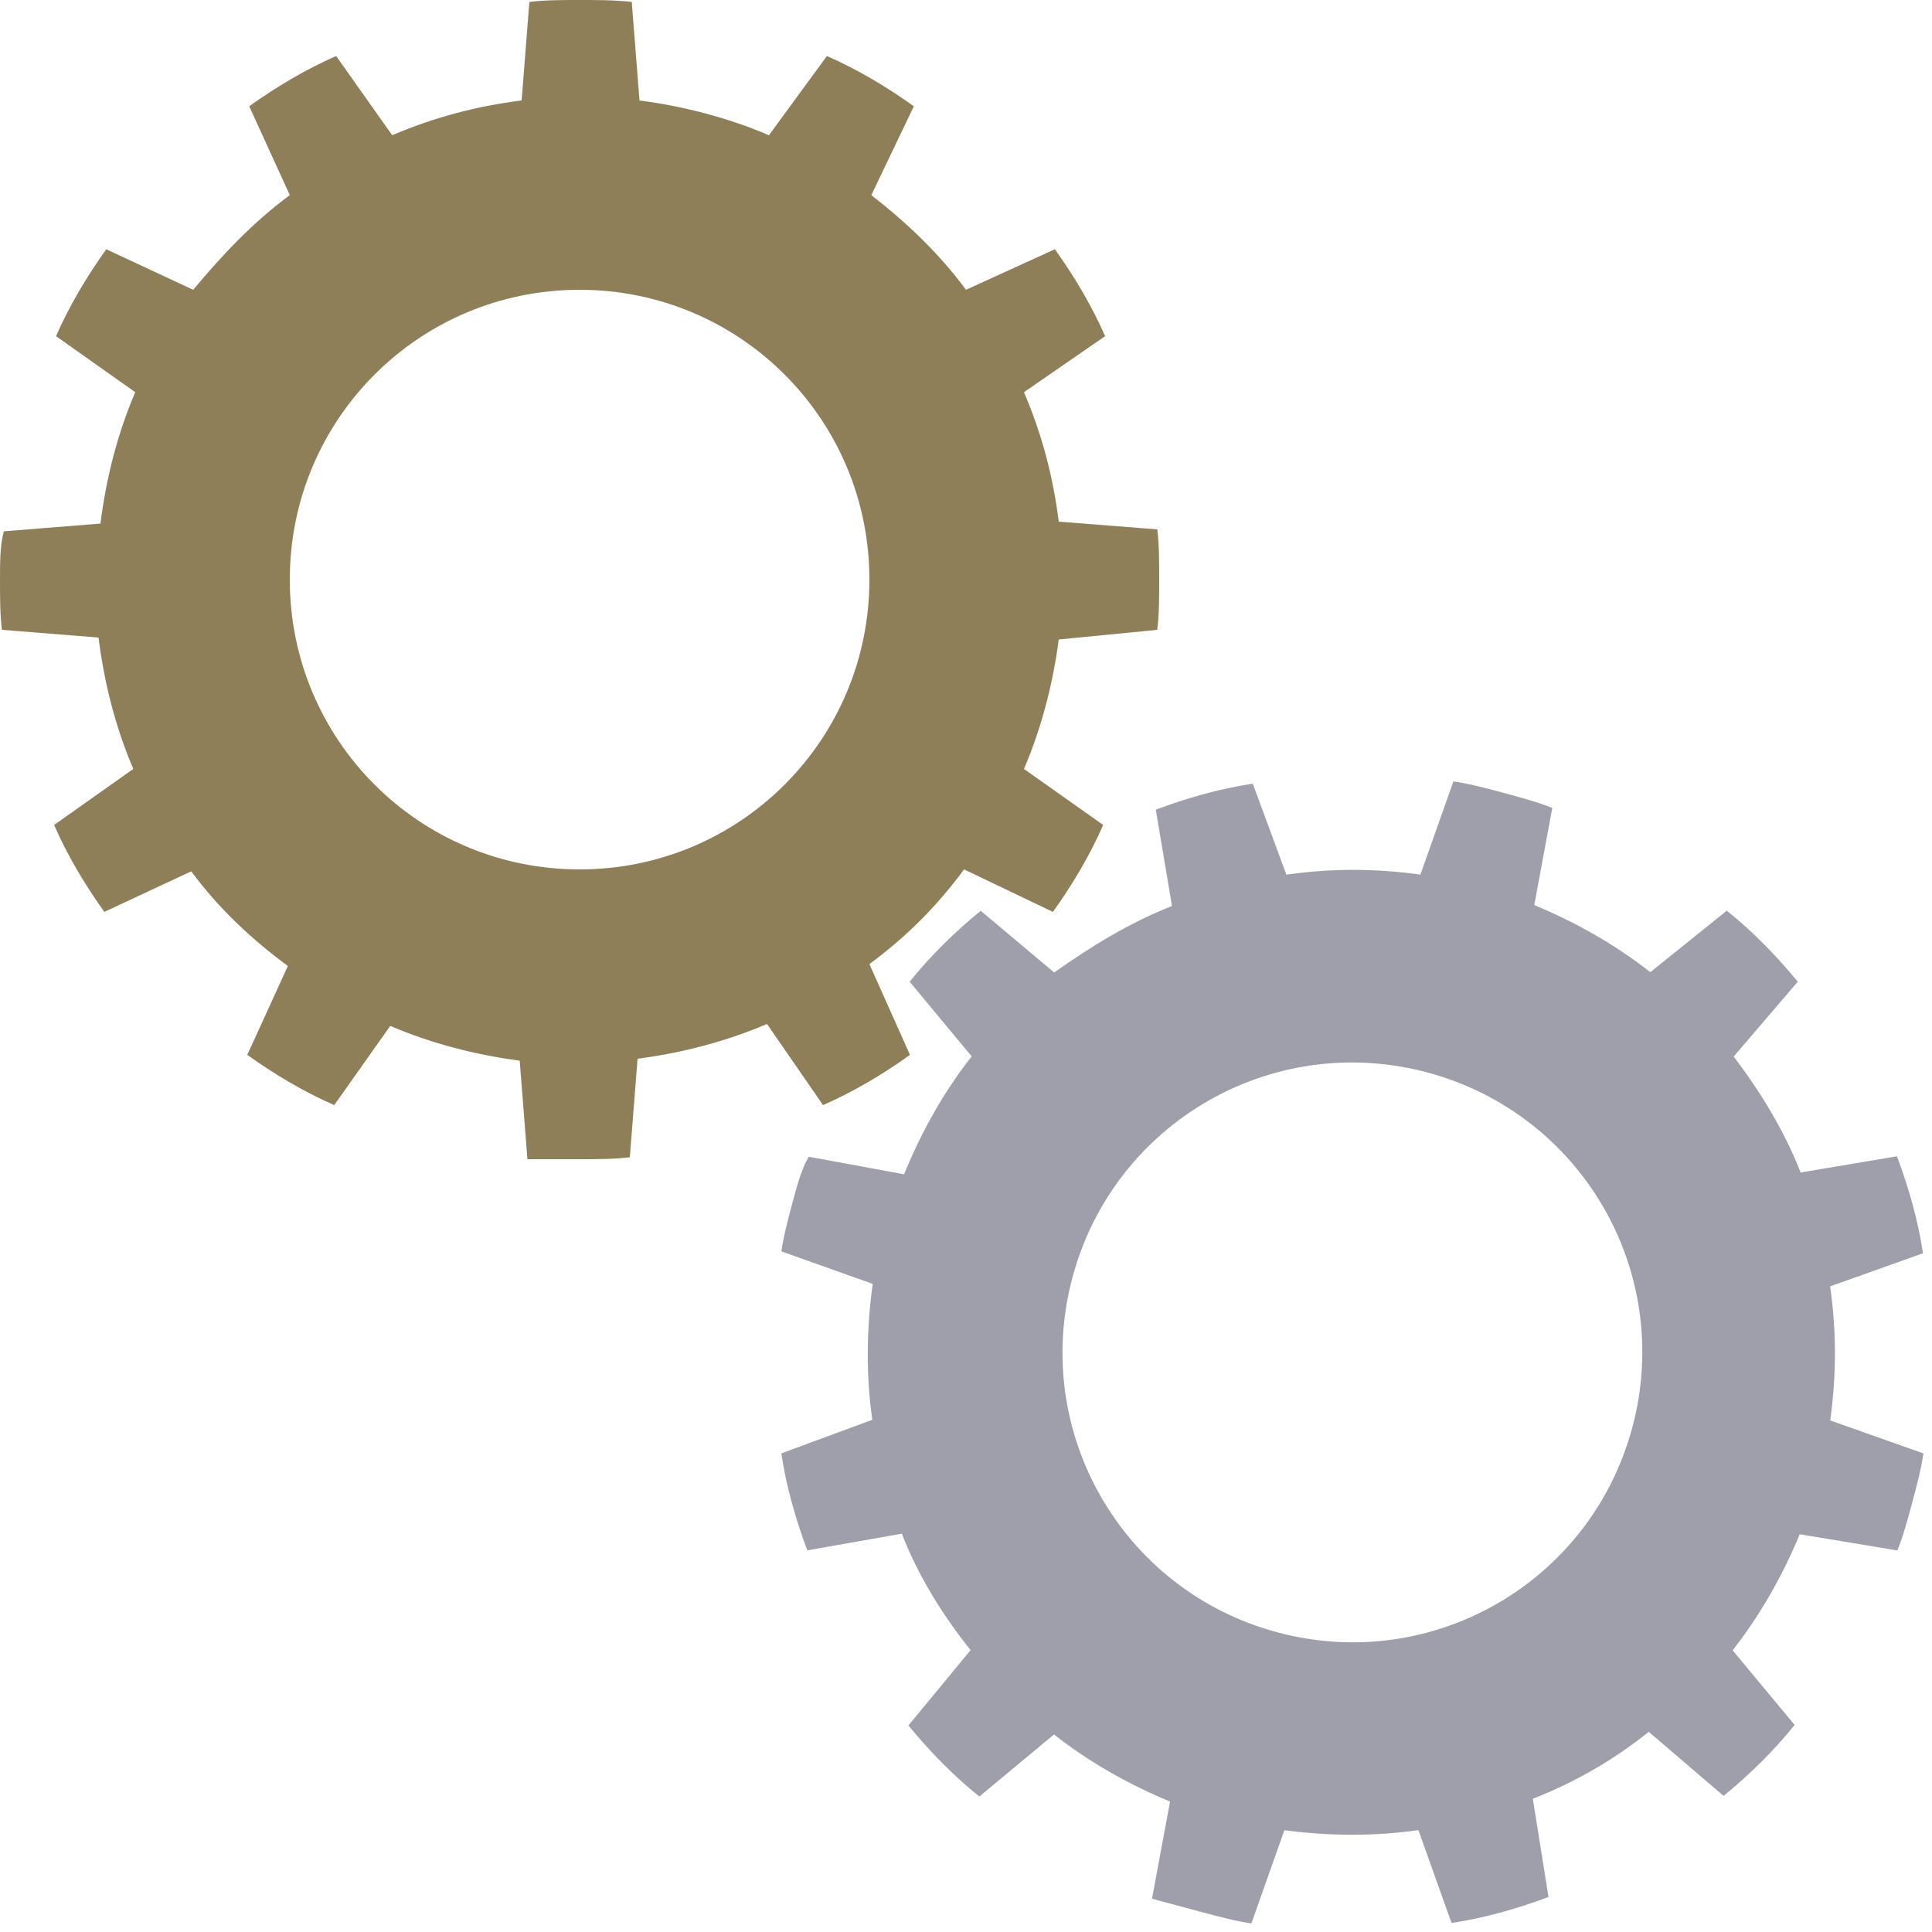
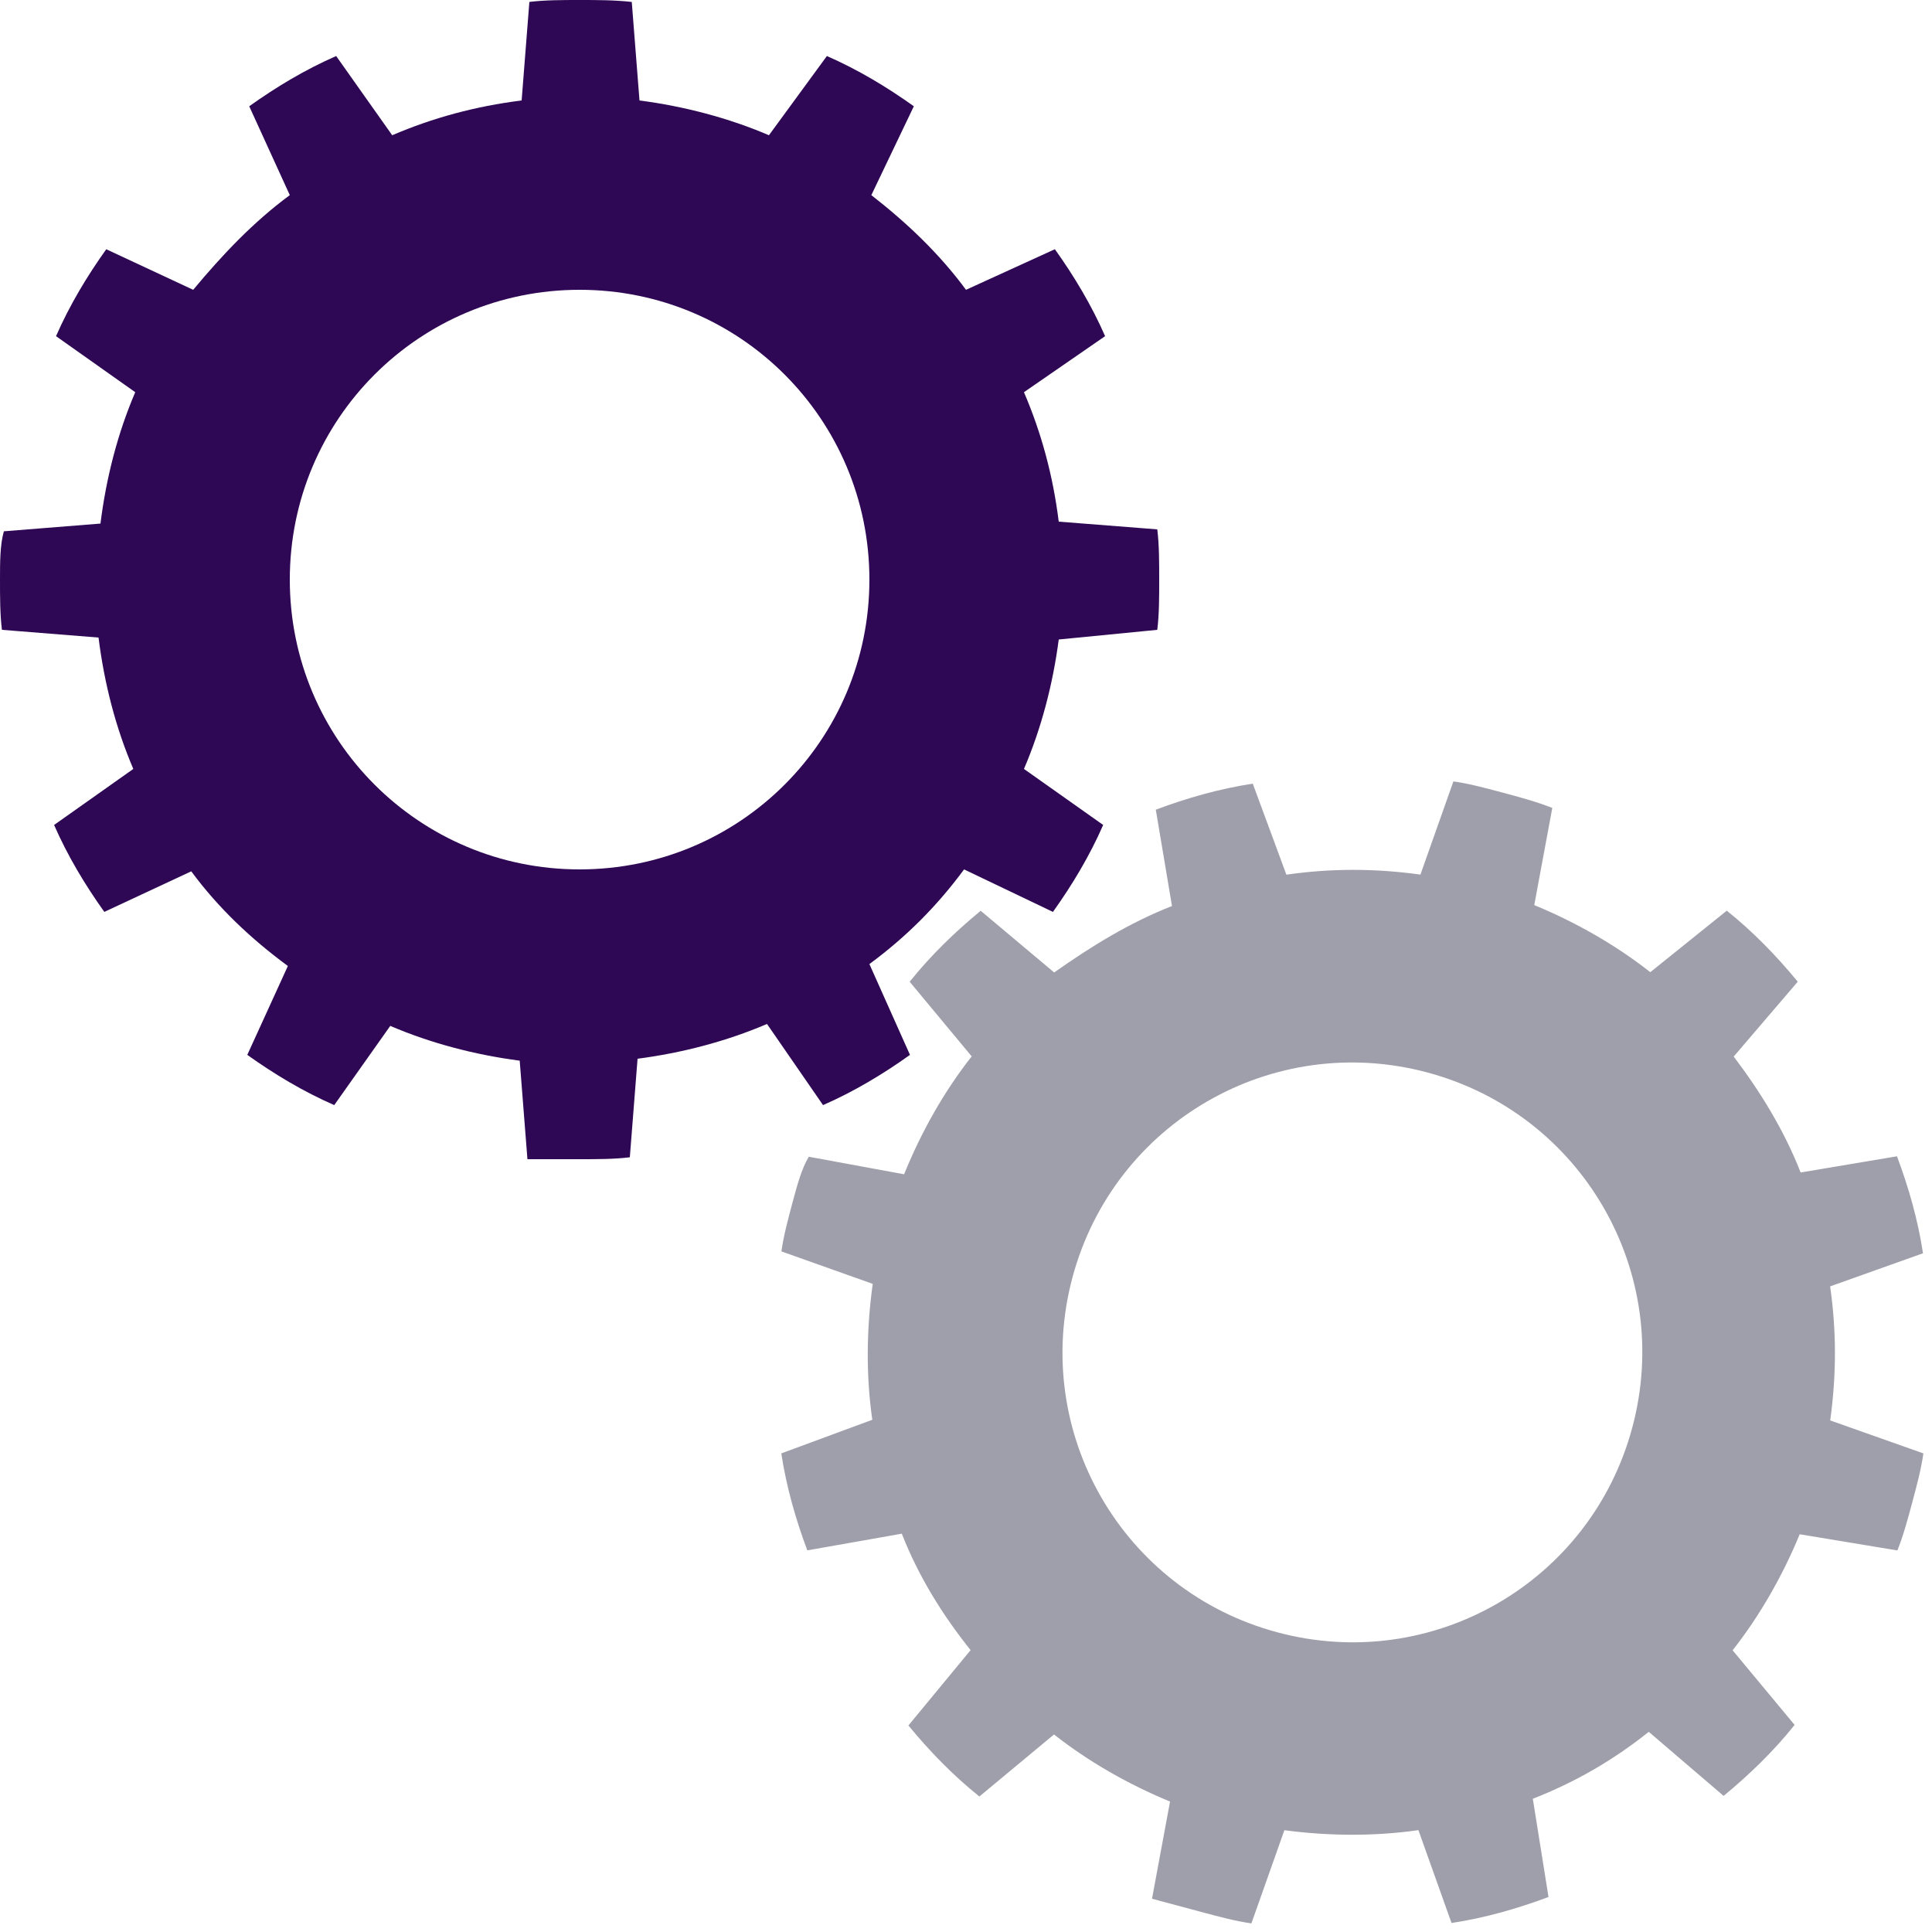
<svg xmlns="http://www.w3.org/2000/svg" width="198px" height="198px" viewBox="0 0 100 100" preserveAspectRatio="xMidYMid" class="uil-gears">
  <rect x="0" y="0" width="100" height="100" fill="none" class="bk" />
  <g transform="translate(-20,-20)">
-     <path d="M79.9,52.6C80,51.8,80,50.9,80,50s0-1.8-0.1-2.6l-5.1-0.4c-0.3-2.4-0.9-4.6-1.8-6.7l4.2-2.9c-0.7-1.6-1.6-3.1-2.6-4.5 L70,35c-1.4-1.9-3.1-3.5-4.9-4.9l2.2-4.6c-1.4-1-2.9-1.9-4.5-2.6L59.8,27c-2.1-0.9-4.4-1.5-6.7-1.8l-0.4-5.1C51.8,20,50.9,20,50,20 s-1.8,0-2.6,0.1l-0.4,5.1c-2.4,0.3-4.6,0.9-6.7,1.8l-2.9-4.1c-1.6,0.7-3.1,1.6-4.5,2.6l2.1,4.6c-1.9,1.4-3.5,3.1-5,4.9l-4.5-2.1 c-1,1.4-1.9,2.9-2.6,4.5l4.1,2.9c-0.9,2.1-1.5,4.4-1.8,6.8l-5,0.4C20,48.2,20,49.1,20,50s0,1.8,0.1,2.6l5,0.4 c0.3,2.4,0.9,4.7,1.8,6.8l-4.1,2.9c0.7,1.6,1.6,3.1,2.6,4.5l4.5-2.1c1.4,1.9,3.1,3.5,5,4.9l-2.1,4.6c1.4,1,2.9,1.9,4.5,2.6l2.9-4.1 c2.1,0.9,4.4,1.5,6.7,1.8l0.4,5.1C48.2,80,49.1,80,50,80s1.8,0,2.6-0.1l0.4-5.1c2.3-0.3,4.6-0.9,6.7-1.8l2.9,4.2 c1.6-0.7,3.1-1.6,4.5-2.6L65,69.9c1.9-1.4,3.5-3,4.9-4.9l4.6,2.2c1-1.4,1.9-2.9,2.6-4.5L73,59.8c0.9-2.1,1.5-4.4,1.8-6.7L79.9,52.6 z M50,65c-8.3,0-15-6.7-15-15c0-8.3,6.7-15,15-15s15,6.7,15,15C65,58.3,58.3,65,50,65z" fill="#8f7f59">
-       <animateTransform attributeName="transform" type="rotate" from="90 50 50" to="0 50 50" dur="1s" repeatCount="indefinite" />
+     <path d="M79.9,52.6C80,51.8,80,50.9,80,50s0-1.8-0.1-2.6l-5.1-0.4c-0.3-2.4-0.9-4.6-1.8-6.7l4.2-2.9c-0.7-1.6-1.6-3.1-2.6-4.5 L70,35c-1.4-1.9-3.1-3.5-4.9-4.9l2.2-4.6c-1.4-1-2.9-1.9-4.5-2.6L59.8,27c-2.1-0.9-4.4-1.5-6.7-1.8l-0.4-5.1C51.8,20,50.9,20,50,20 s-1.8,0-2.6,0.1l-0.4,5.1c-2.4,0.3-4.6,0.9-6.7,1.8l-2.9-4.1c-1.6,0.7-3.1,1.6-4.5,2.6l2.1,4.6c-1.9,1.4-3.5,3.1-5,4.9l-4.5-2.1 c-1,1.4-1.9,2.9-2.6,4.5l4.1,2.9c-0.9,2.1-1.5,4.4-1.8,6.8l-5,0.4C20,48.2,20,49.1,20,50s0,1.8,0.1,2.6l5,0.4 c0.3,2.4,0.9,4.7,1.8,6.8l-4.1,2.9c0.7,1.6,1.6,3.1,2.6,4.5l4.5-2.1c1.4,1.9,3.1,3.5,5,4.9l-2.1,4.6c1.4,1,2.9,1.9,4.5,2.6l2.9-4.1 c2.1,0.9,4.4,1.5,6.7,1.8l0.4,5.1C48.2,80,49.1,80,50,80s1.8,0,2.6-0.1l0.4-5.1c2.3-0.3,4.6-0.9,6.7-1.8l2.9,4.2 c1.6-0.7,3.1-1.6,4.5-2.6L65,69.9c1.9-1.4,3.5-3,4.9-4.9l4.6,2.2c1-1.4,1.9-2.9,2.6-4.5L73,59.8c0.9-2.1,1.5-4.4,1.8-6.7L79.9,52.6 z M50,65c-8.3,0-15-6.7-15-15c0-8.3,6.7-15,15-15s15,6.7,15,15C65,58.3,58.3,65,50,65z" fill="#2e0854">
+       <animateTransform attributeName="transform" type="rotate" from="90 50 50" to="0 50 50" dur="3s" repeatCount="indefinite" />
    </path>
  </g>
  <g transform="translate(20,20) rotate(15 50 50)">
    <path d="M79.9,52.6C80,51.8,80,50.9,80,50s0-1.8-0.1-2.6l-5.1-0.4c-0.3-2.4-0.9-4.6-1.8-6.7l4.2-2.9c-0.7-1.6-1.6-3.1-2.6-4.5 L70,35c-1.4-1.9-3.1-3.5-4.9-4.9l2.2-4.6c-1.4-1-2.9-1.9-4.5-2.6L59.8,27c-2.1-0.9-4.4-1.5-6.7-1.8l-0.4-5.1C51.8,20,50.9,20,50,20 s-1.8,0-2.6,0.1l-0.4,5.1c-2.4,0.3-4.6,0.9-6.7,1.8l-2.9-4.1c-1.6,0.7-3.1,1.6-4.5,2.6l2.1,4.6c-1.9,1.4-3.5,3.1-5,4.9l-4.5-2.1 c-1,1.4-1.9,2.9-2.6,4.5l4.1,2.9c-0.9,2.1-1.5,4.4-1.8,6.8l-5,0.4C20,48.2,20,49.1,20,50s0,1.8,0.1,2.6l5,0.4 c0.3,2.4,0.9,4.7,1.8,6.8l-4.1,2.9c0.7,1.6,1.6,3.1,2.6,4.5l4.5-2.1c1.4,1.9,3.1,3.5,5,4.9l-2.1,4.6c1.4,1,2.9,1.9,4.5,2.6l2.9-4.1 c2.1,0.9,4.4,1.5,6.7,1.8l0.4,5.1C48.2,80,49.1,80,50,80s1.8,0,2.6-0.1l0.4-5.1c2.3-0.3,4.6-0.9,6.7-1.8l2.9,4.2 c1.6-0.7,3.1-1.6,4.5-2.6L65,69.9c1.9-1.4,3.5-3,4.9-4.9l4.6,2.2c1-1.4,1.9-2.9,2.6-4.5L73,59.8c0.9-2.1,1.5-4.4,1.8-6.7L79.9,52.6 z M50,65c-8.3,0-15-6.7-15-15c0-8.3,6.7-15,15-15s15,6.7,15,15C65,58.3,58.3,65,50,65z" fill="#9f9fab">
-       <animateTransform attributeName="transform" type="rotate" from="0 50 50" to="90 50 50" dur="1s" repeatCount="indefinite" />
+       <animateTransform attributeName="transform" type="rotate" from="0 50 50" to="90 50 50" dur="3s" repeatCount="indefinite" />
    </path>
  </g>
</svg>
